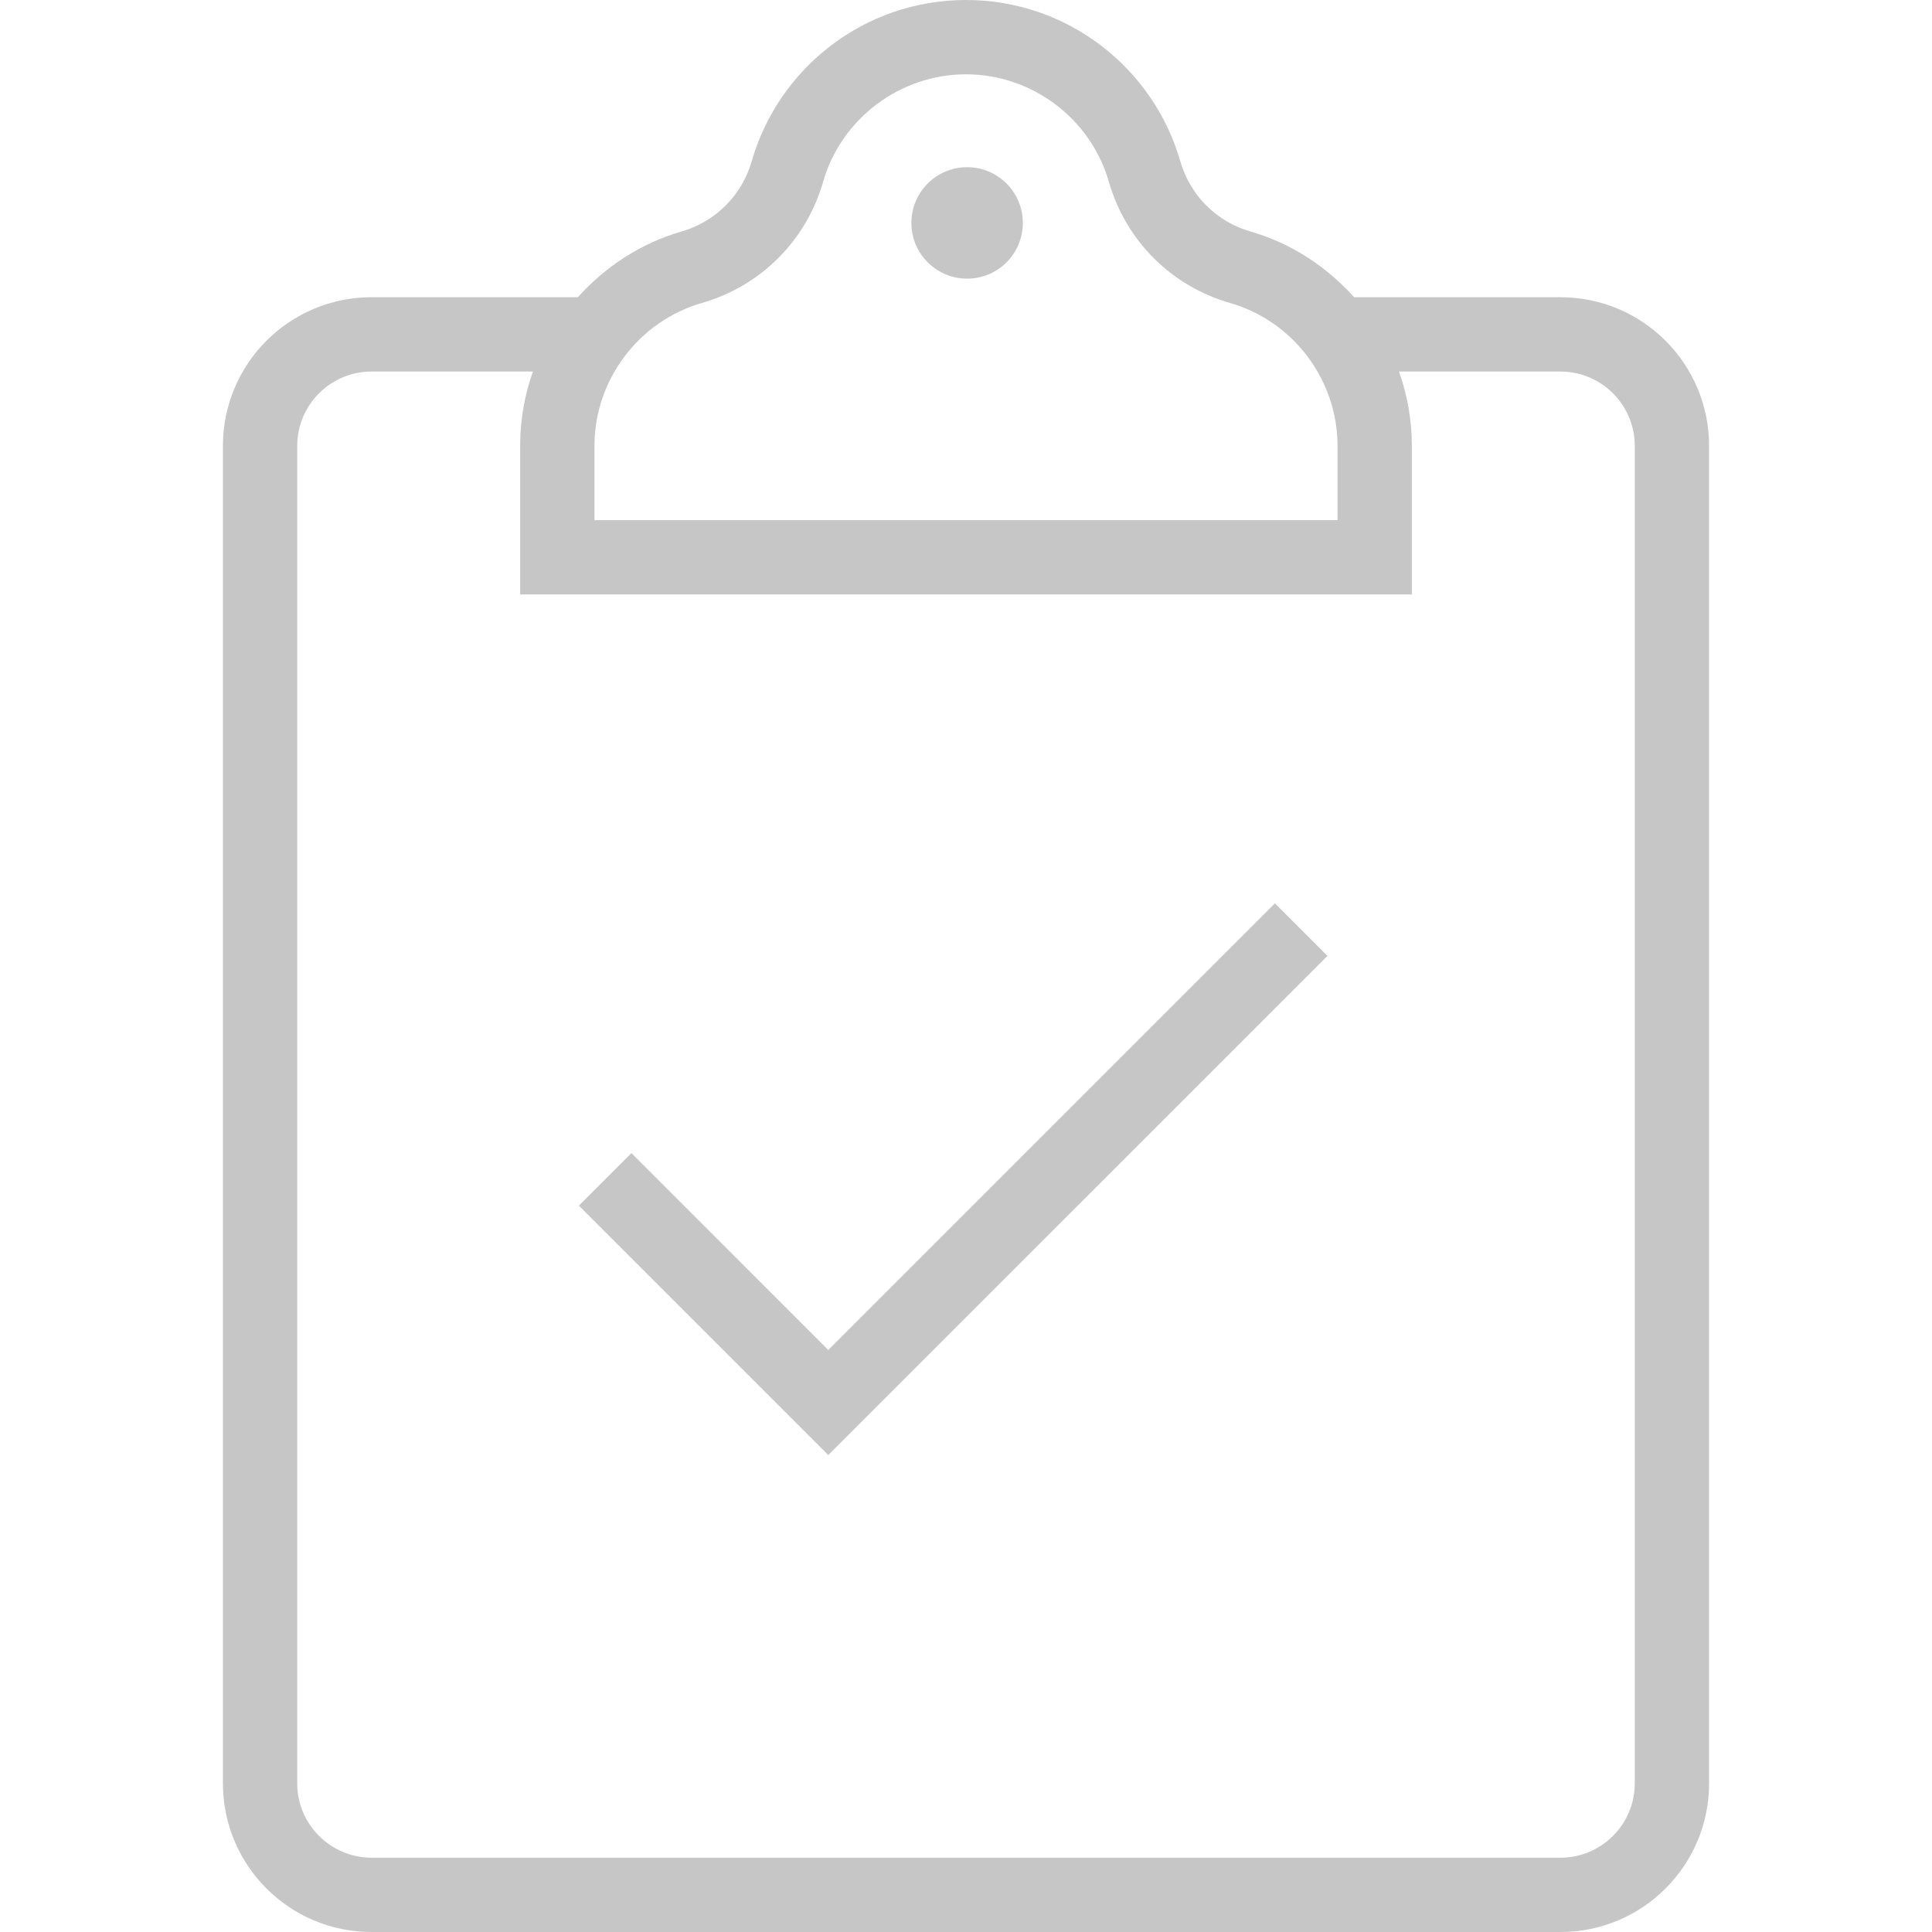
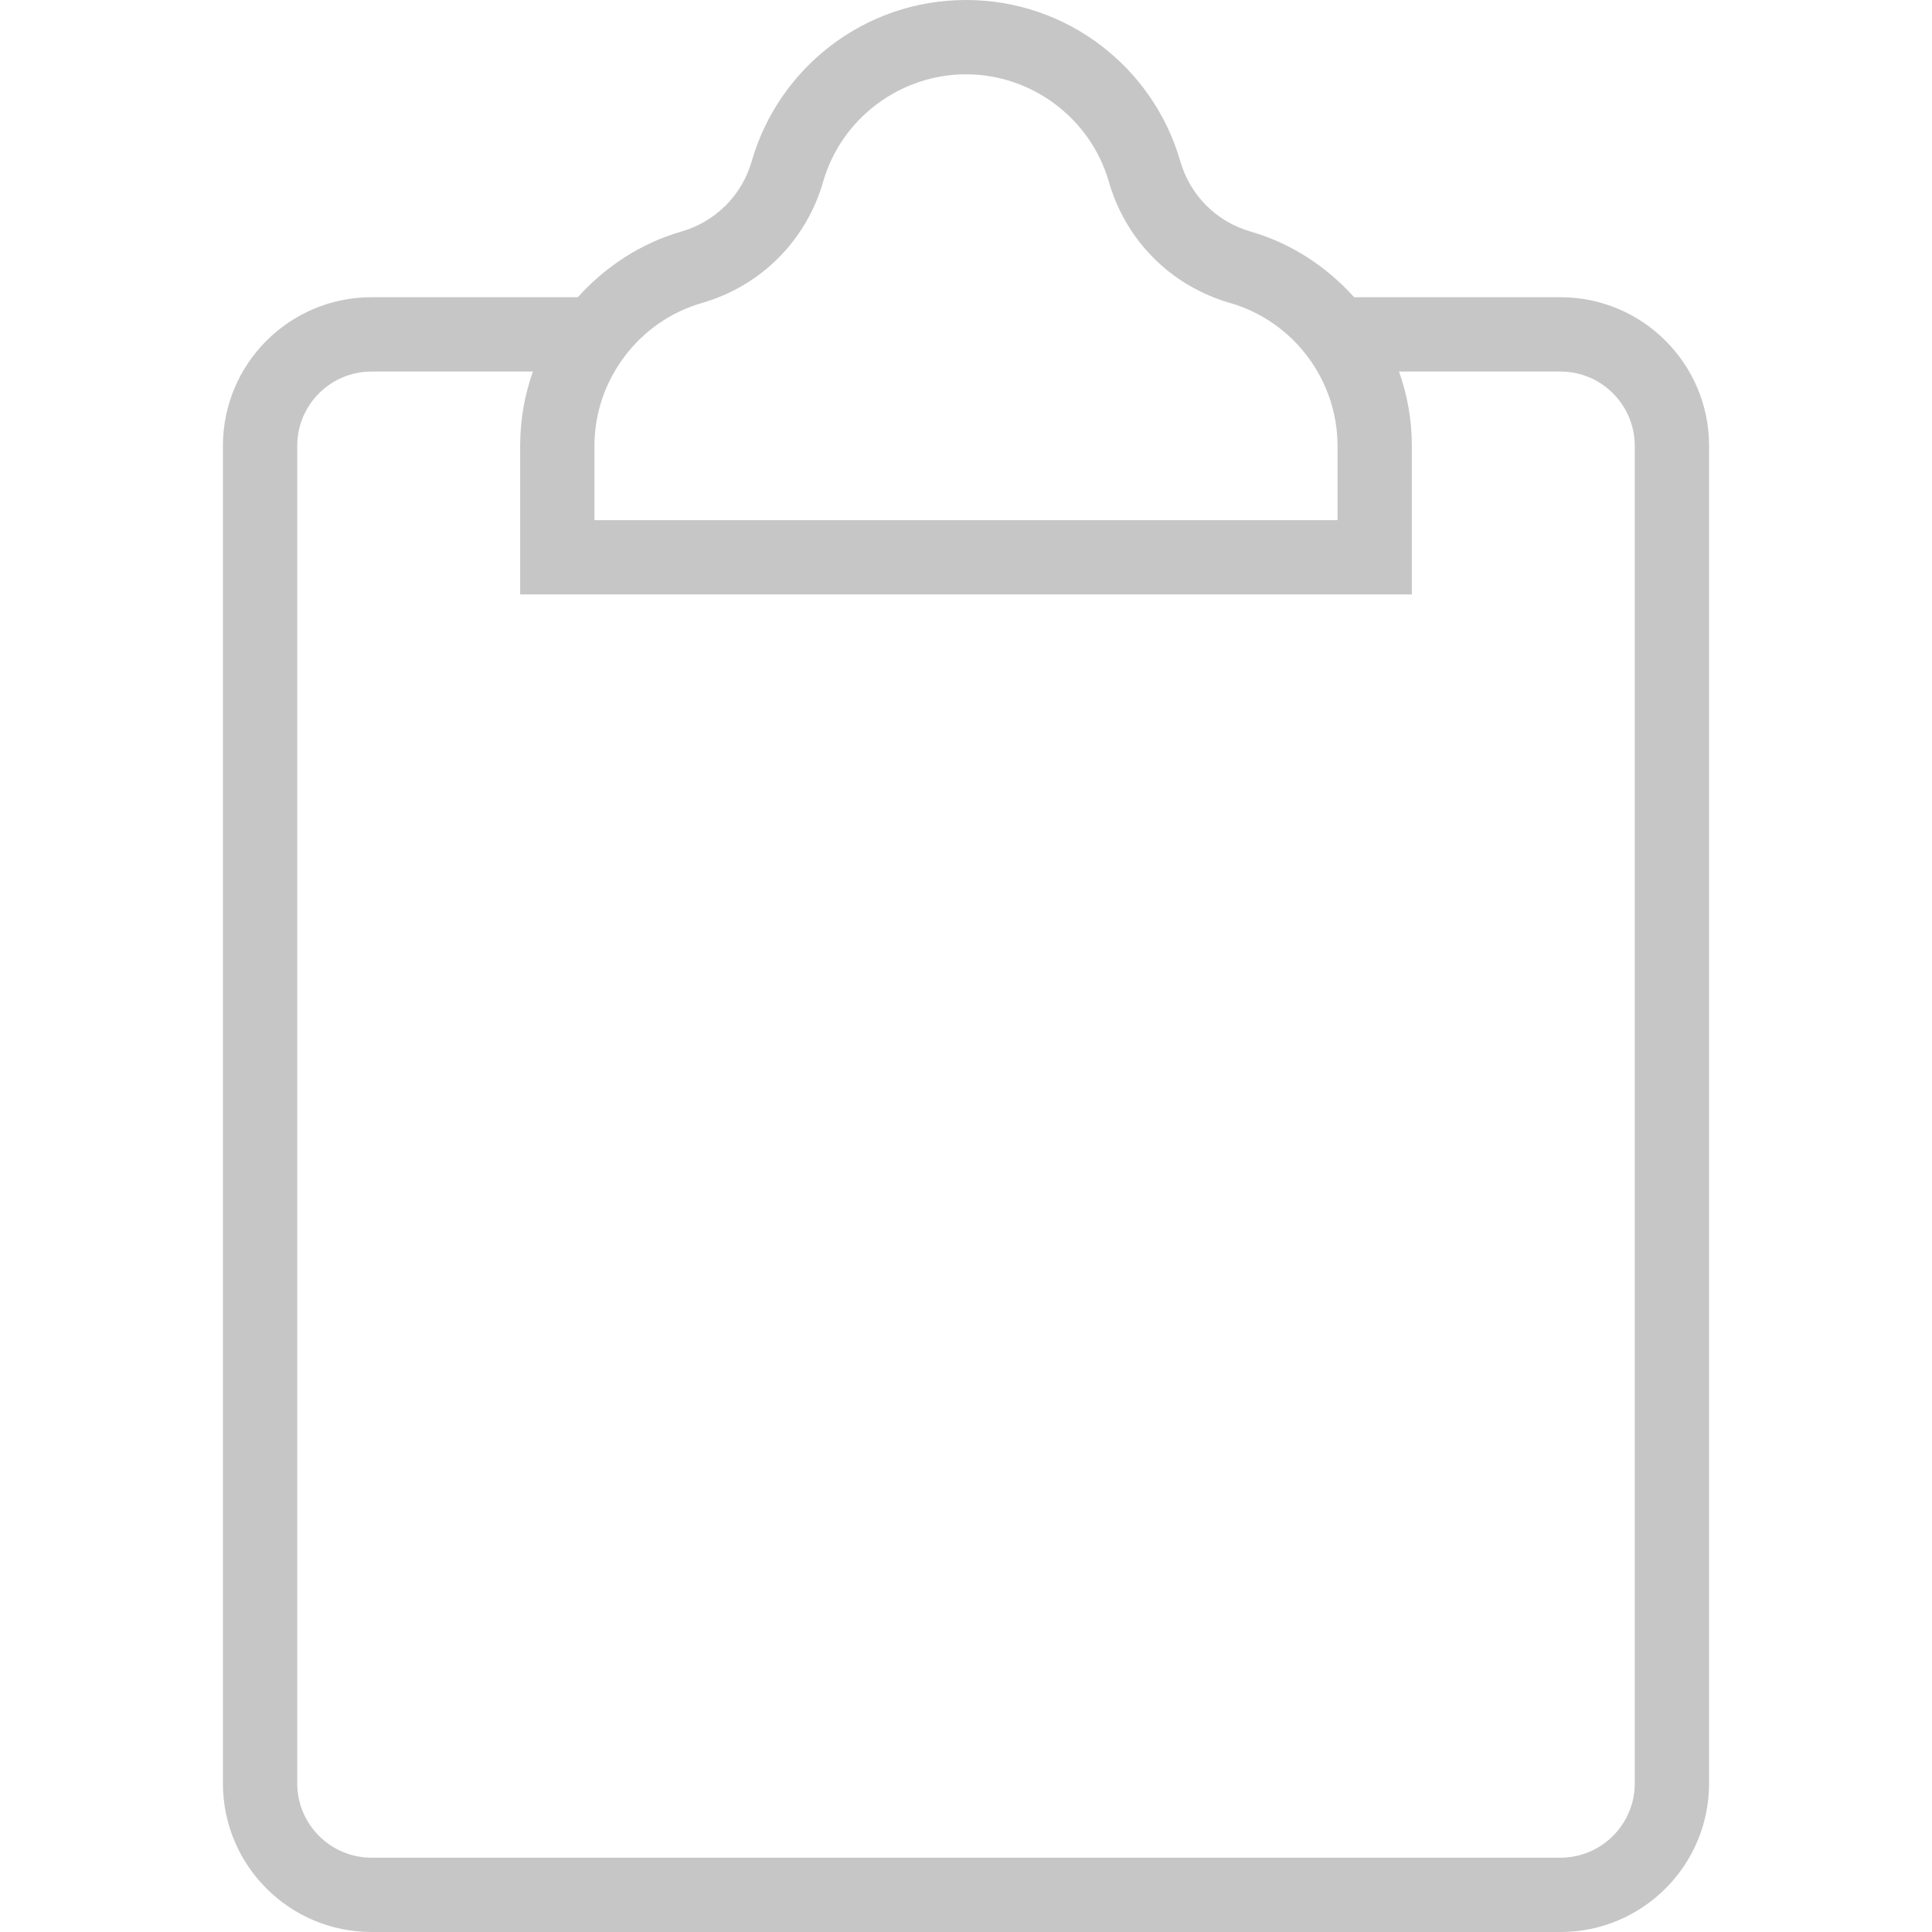
- <svg xmlns="http://www.w3.org/2000/svg" version="1.1" id="Capa_1" x="0px" y="0px" viewBox="0 0 415.998 415.998" style="enable-background:new 0 0 415.998 415.998;" xml:space="preserve" width="512px" height="512px">
-   <g>
-     <g>
-       <circle cx="208.239" cy="48" r="12" fill="#c6c6c6" />
-     </g>
-   </g>
-   <g>
-     <g>
-       <path d="M367.998,95.999c0-17.673-14.326-32-31.999-32h-44.424c-5.926-6.583-13.538-11.62-22.284-14.136    c-7.367-2.118-13.037-7.788-15.156-15.155C248.37,14.663,229.897,0,207.998,0c-21.898,0-40.37,14.663-46.134,34.706    c-2.122,7.376-7.806,13.039-15.182,15.164c-8.736,2.518-16.341,7.55-22.262,14.129H79.999c-17.674,0-32,14.327-32,32v287.999    c0,17.673,14.326,32,32,32c73.466,0,163.758,0,256,0c17.674,0,32-14.327,32-32C367.999,293.119,367.998,206.096,367.998,95.999z     M128,95.742c0.11-14.066,9.614-26.606,23.112-30.496c12.71-3.662,22.477-13.426,26.127-26.116    C181.157,25.51,193.805,16,207.998,16c14.194,0,26.842,9.51,30.758,23.13c3.652,12.698,13.413,22.459,26.111,26.11    c13.618,3.917,23.13,16.566,23.13,30.758v16H128V95.742z M335.999,399.998c-85.455,0-170.77,0-256,0c-8.823,0-16-7.178-16-16    V95.999c0-8.822,7.177-16,16-16h34.742c-1.73,4.892-2.698,10.143-2.74,15.617v32.383h191.998v-32c0-5.615-0.992-10.991-2.764-16    h34.764c8.822,0,15.999,7.178,15.999,16c0,45.743-0.001,260.254,0.002,287.999C351.999,392.82,344.822,399.998,335.999,399.998z" fill="#c6c6c6" />
-     </g>
-   </g>
-   <g>
-     <g>
-       <polygon points="274.51,194.508 178.343,290.674 135.955,248.286 124.642,259.6 178.343,313.302 285.823,205.822   " fill="#c6c6c6" />
-     </g>
-   </g>
-   <g>
- </g>
-   <g>
- </g>
-   <g>
- </g>
-   <g>
- </g>
-   <g>
- </g>
-   <g>
- </g>
-   <g>
- </g>
-   <g>
- </g>
-   <g>
- </g>
-   <g>
- </g>
-   <g>
- </g>
-   <g>
- </g>
-   <g>
- </g>
-   <g>
- </g>
-   <g>
- </g>
+ <svg xmlns="http://www.w3.org/2000/svg" viewBox="0 0 415.998 415.998">
+   <path d="M367.998,95.999c0-17.673-14.326-32-31.999-32h-44.424c-5.926-6.583-13.538-11.62-22.284-14.136    c-7.367-2.118-13.037-7.788-15.156-15.155C248.37,14.663,229.897,0,207.998,0c-21.898,0-40.37,14.663-46.134,34.706    c-2.122,7.376-7.806,13.039-15.182,15.164c-8.736,2.518-16.341,7.55-22.262,14.129H79.999c-17.674,0-32,14.327-32,32v287.999    c0,17.673,14.326,32,32,32c73.466,0,163.758,0,256,0c17.674,0,32-14.327,32-32C367.999,293.119,367.998,206.096,367.998,95.999z     M128,95.742c0.11-14.066,9.614-26.606,23.112-30.496c12.71-3.662,22.477-13.426,26.127-26.116    C181.157,25.51,193.805,16,207.998,16c14.194,0,26.842,9.51,30.758,23.13c3.652,12.698,13.413,22.459,26.111,26.11    c13.618,3.917,23.13,16.566,23.13,30.758v16H128V95.742z M335.999,399.998c-85.455,0-170.77,0-256,0c-8.823,0-16-7.178-16-16    V95.999c0-8.822,7.177-16,16-16h34.742c-1.73,4.892-2.698,10.143-2.74,15.617v32.383h191.998v-32c0-5.615-0.992-10.991-2.764-16    h34.764c8.822,0,15.999,7.178,15.999,16c0,45.743-0.001,260.254,0.002,287.999C351.999,392.82,344.822,399.998,335.999,399.998z" fill="#c6c6c6" />
</svg>
